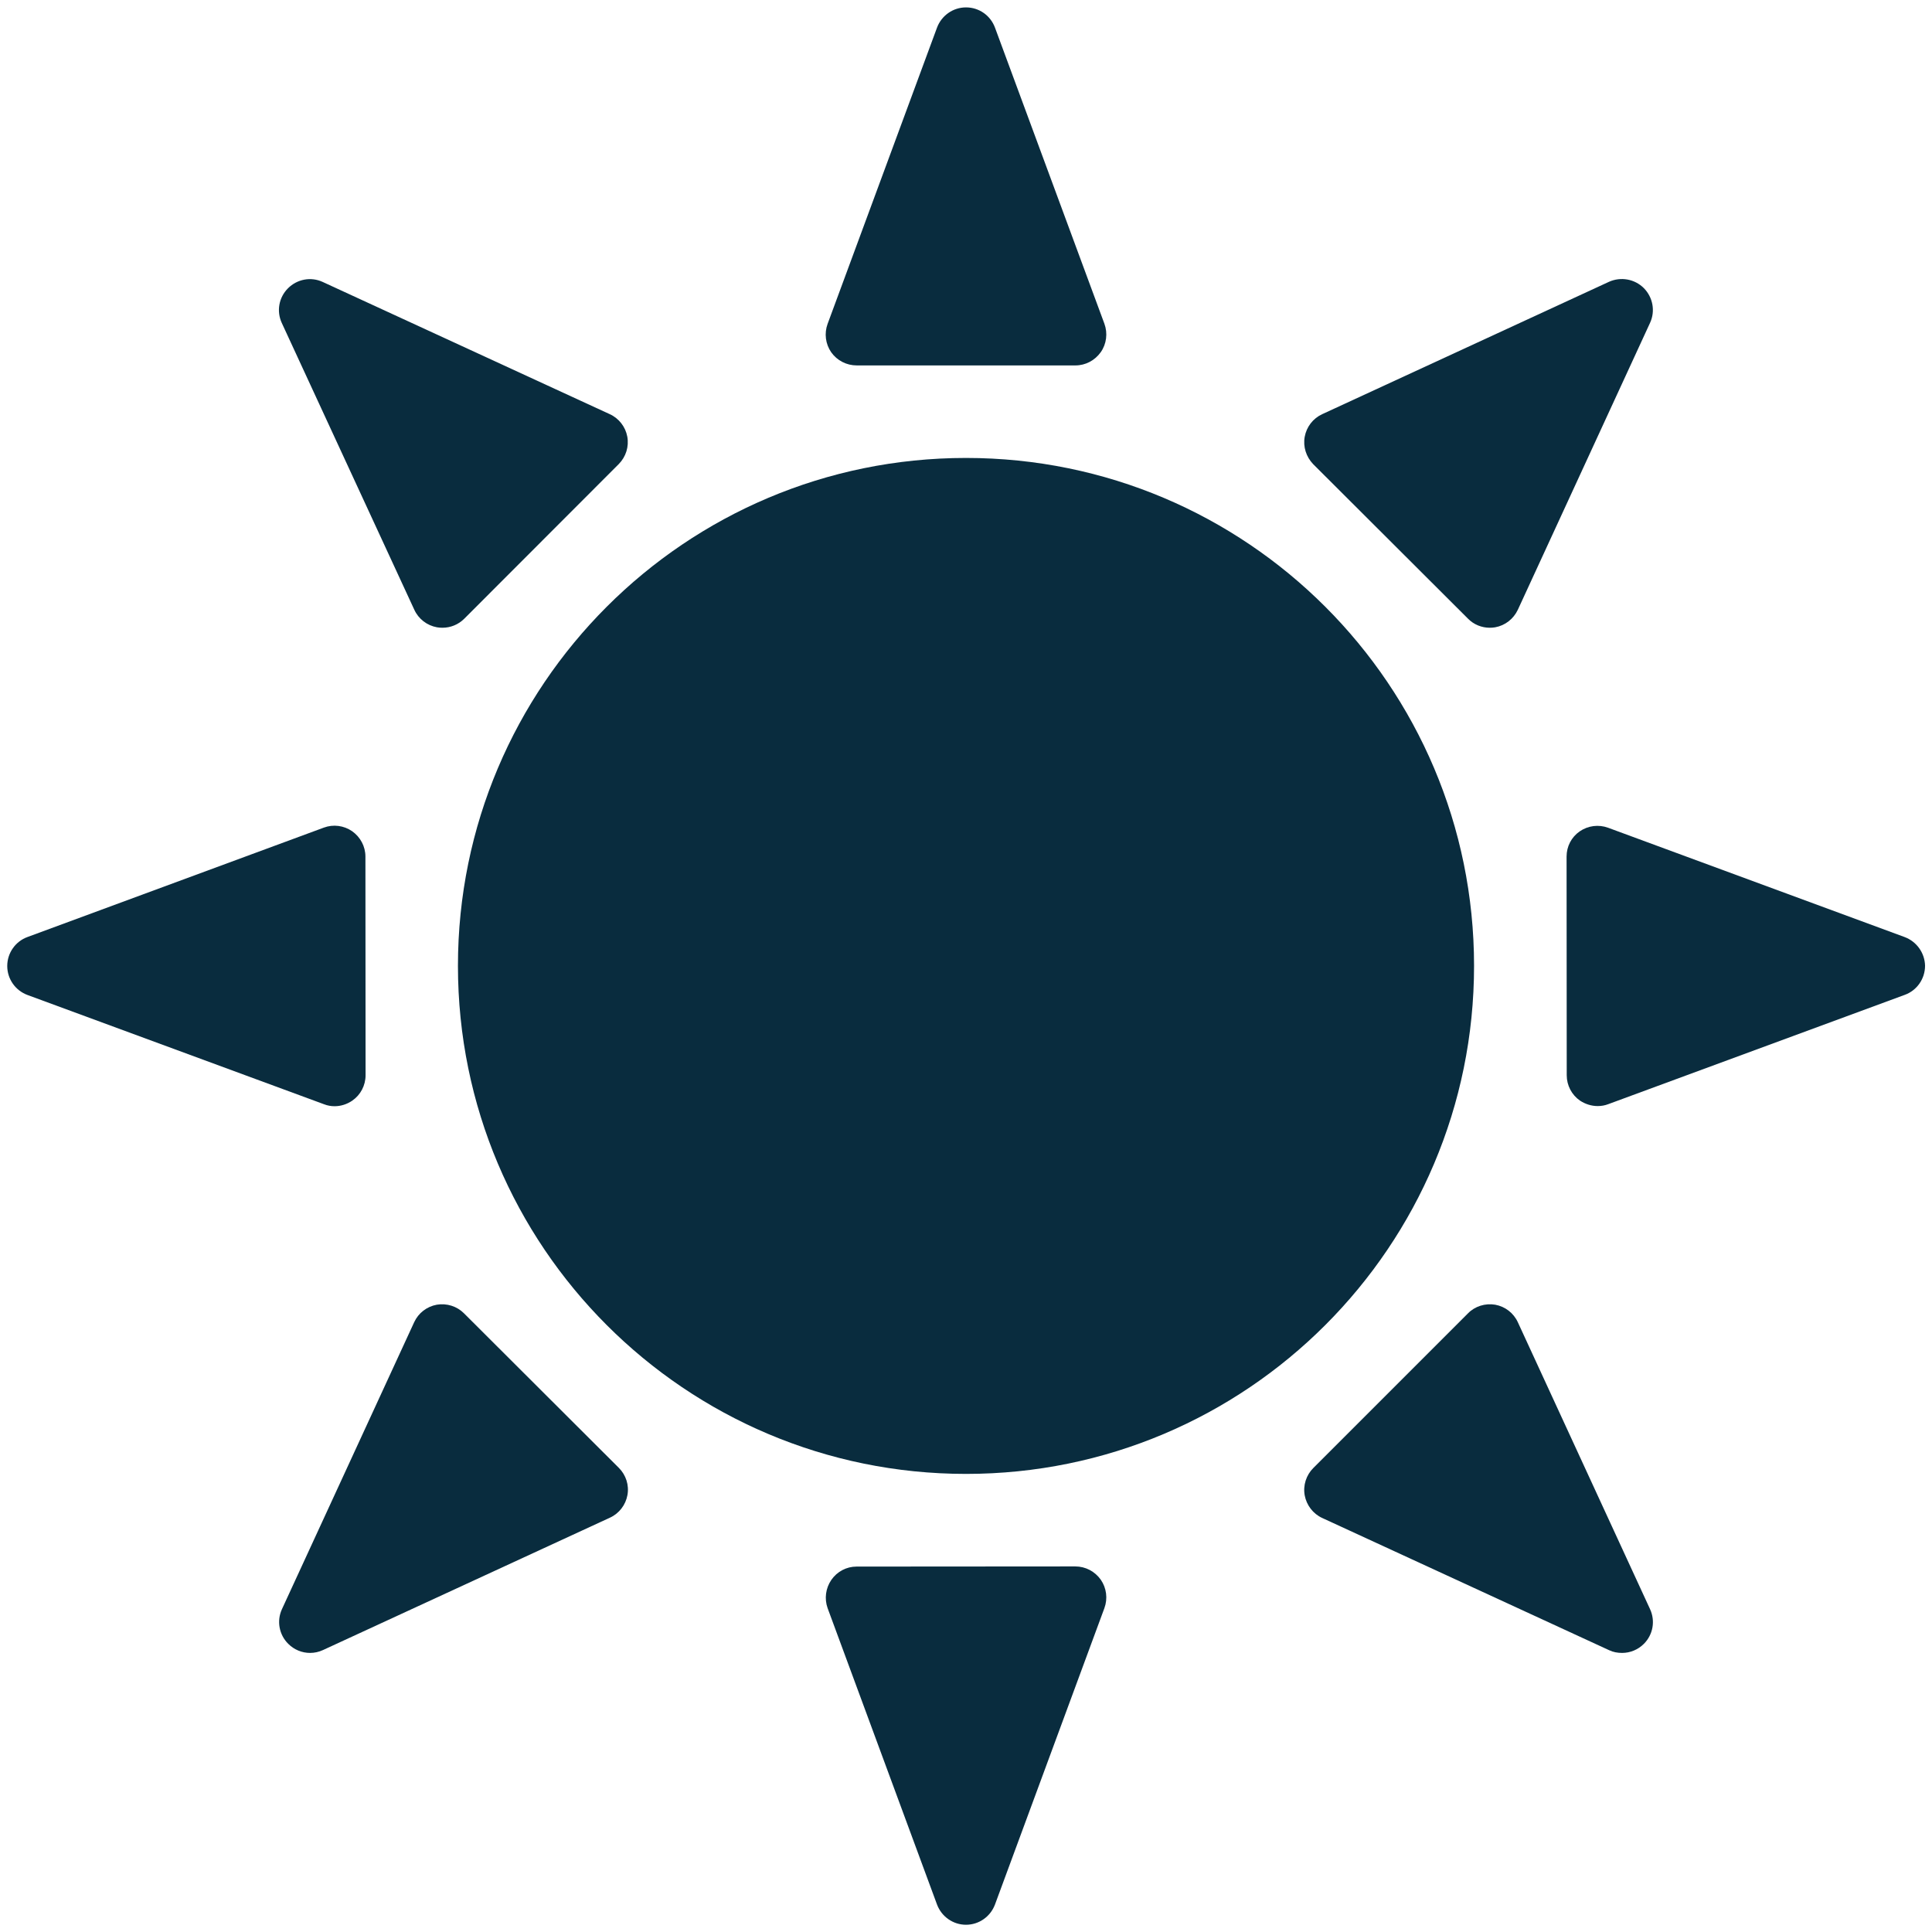
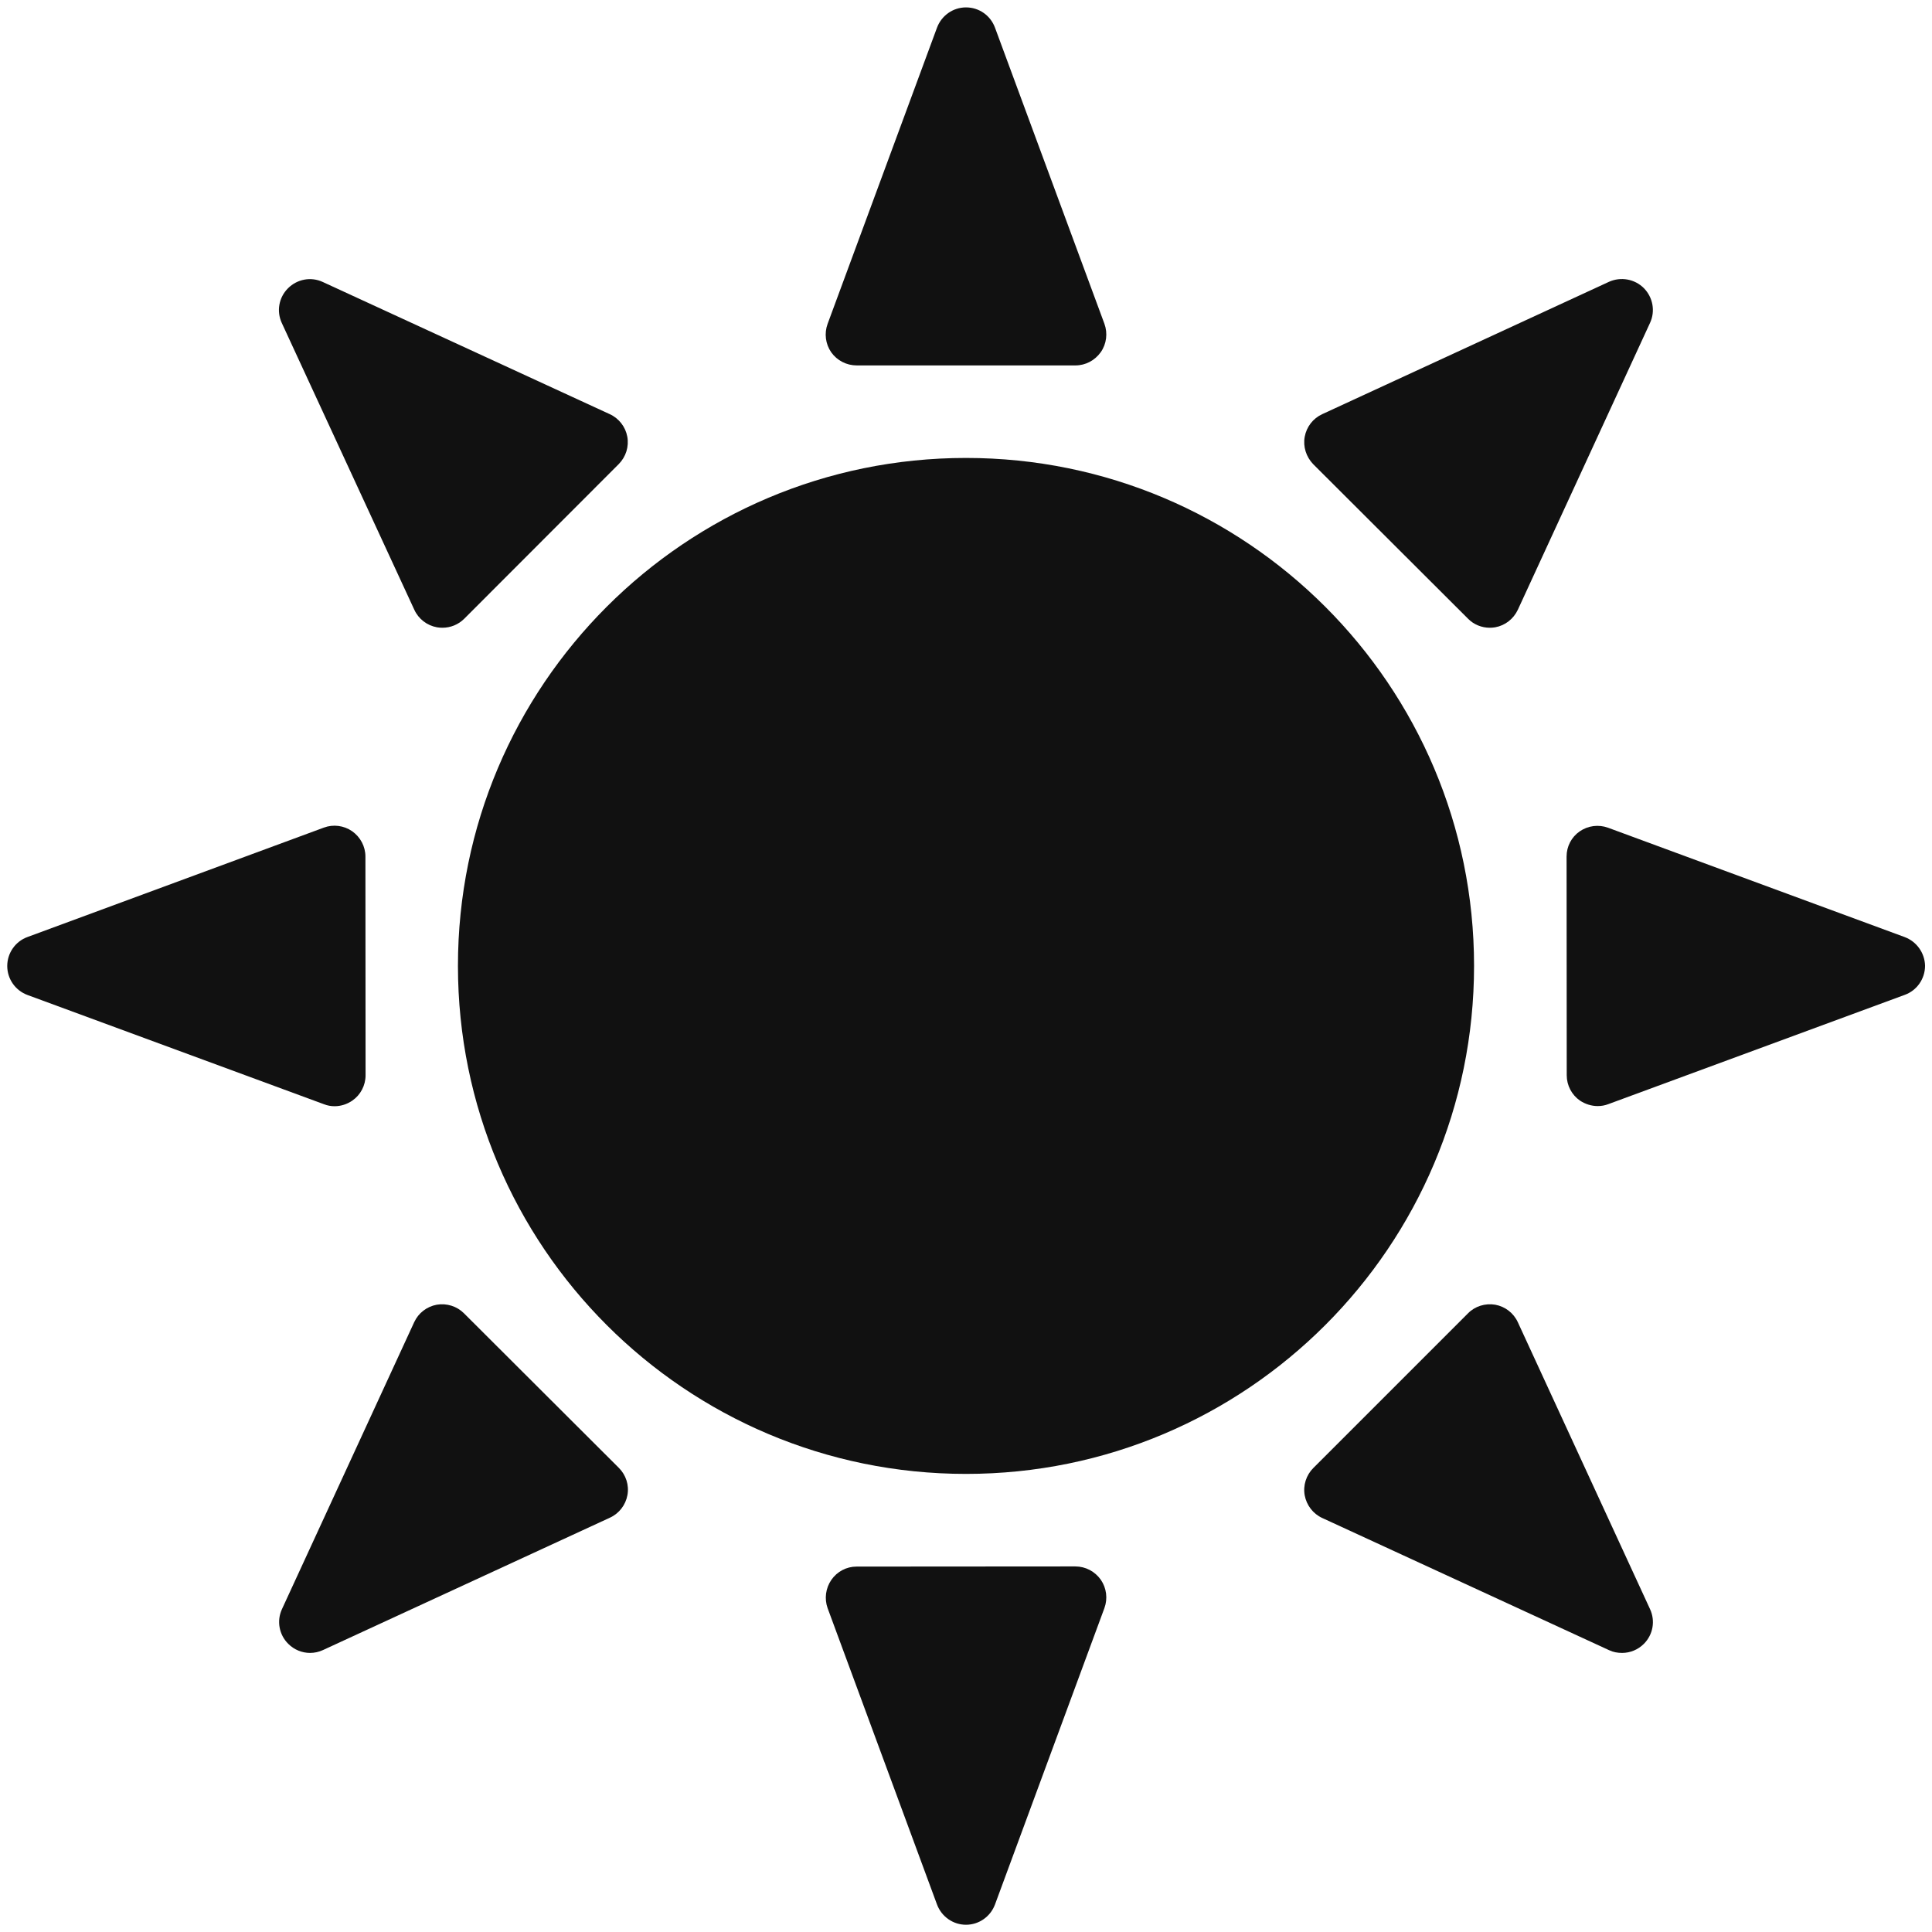
<svg xmlns="http://www.w3.org/2000/svg" version="1.1" style="enable-background:new 0 0 128 128;" x="0px" y="0px" viewBox="0 0 128 128">
  <g>
-     <path fill="#092c3e" d="M64,30.34c-18.59,0-33.66,15.07-33.66,33.65c0,18.59,15.07,33.66,33.66,33.66 c18.59,0,33.66-15.07,33.66-33.66C97.66,45.41,82.59,30.34,64,30.34z" />
-     <path fill="#092c3e" d="M56.76,24.21L56.76,24.21h14.49c0.67,0,1.29-0.33,1.68-0.88c0.38-0.54,0.47-1.25,0.24-1.88 L65.92,1.83c-0.3-0.81-1.06-1.34-1.92-1.34s-1.62,0.54-1.92,1.34l-7.25,19.63c-0.23,0.63-0.14,1.33,0.24,1.88 C55.46,23.89,56.09,24.21,56.76,24.21z" />
-     <path fill="#092c3e" d="M97.26,40.99c0.38,0.39,0.91,0.6,1.44,0.6c0.12,0,0.24-0.01,0.36-0.03c0.66-0.12,1.21-0.55,1.5-1.16 l8.76-19.01c0.36-0.78,0.19-1.69-0.41-2.3c-0.61-0.61-1.53-0.77-2.31-0.42L87.6,27.44c-0.61,0.28-1.04,0.84-1.16,1.5 c-0.12,0.66,0.1,1.33,0.56,1.81L97.26,40.99z" />
-     <path fill="#092c3e" d="M126.18,62.08l-19.64-7.24c-0.63-0.23-1.33-0.14-1.88,0.24c-0.55,0.38-0.87,1-0.87,1.67l0.01,14.49 c0,0.67,0.33,1.3,0.88,1.68c0.35,0.23,0.76,0.36,1.17,0.36c0.24,0,0.48-0.04,0.71-0.13l19.64-7.24c0.8-0.29,1.34-1.06,1.34-1.93 C127.52,63.14,126.99,62.38,126.18,62.08z" />
-     <path fill="#092c3e" d="M100.56,87.6c-0.28-0.61-0.84-1.04-1.5-1.16c-0.66-0.11-1.34,0.1-1.8,0.57L87.01,97.26 c-0.47,0.47-0.69,1.15-0.57,1.81c0.12,0.65,0.55,1.22,1.16,1.5l19.01,8.76c0.27,0.13,0.56,0.18,0.86,0.18 c0.53,0,1.05-0.21,1.44-0.6c0.61-0.61,0.77-1.52,0.41-2.3L100.56,87.6z" />
-     <path fill="#092c3e" d="M71.24,103.78L71.24,103.78l-14.49,0.01c-0.67,0-1.29,0.33-1.67,0.88 c-0.38,0.55-0.47,1.25-0.25,1.87l7.25,19.64c0.3,0.8,1.06,1.34,1.92,1.34s1.62-0.54,1.92-1.34l7.25-19.64 c0.23-0.63,0.14-1.33-0.24-1.88C72.54,104.11,71.92,103.78,71.24,103.78z" />
-     <path fill="#092c3e" d="M30.74,87.01c-0.47-0.47-1.14-0.68-1.8-0.57c-0.66,0.12-1.22,0.55-1.5,1.16l-8.76,19.01 c-0.36,0.78-0.19,1.7,0.42,2.3c0.39,0.39,0.91,0.6,1.44,0.6c0.29,0,0.58-0.06,0.86-0.19l19.01-8.77c0.61-0.28,1.04-0.84,1.16-1.5 c0.12-0.66-0.1-1.33-0.57-1.8L30.74,87.01z" />
-     <path fill="#092c3e" d="M22.17,73.29c0.41,0,0.82-0.13,1.17-0.37c0.55-0.38,0.88-1.01,0.88-1.68l-0.01-14.49 c0-0.67-0.33-1.29-0.88-1.68c-0.55-0.38-1.25-0.47-1.87-0.24L1.82,62.08c-0.8,0.29-1.34,1.06-1.34,1.92c0,0.85,0.53,1.62,1.34,1.92 l19.65,7.24C21.7,73.25,21.93,73.29,22.17,73.29z" />
-     <path fill="#092c3e" d="M27.45,40.4c0.28,0.61,0.84,1.04,1.5,1.16c0.12,0.02,0.24,0.03,0.36,0.03c0.54,0,1.06-0.21,1.45-0.6 L41,30.74c0.47-0.48,0.68-1.15,0.56-1.81c-0.12-0.65-0.55-1.21-1.16-1.49l-19.02-8.76c-0.78-0.36-1.69-0.19-2.3,0.42 c-0.61,0.61-0.77,1.52-0.41,2.3L27.45,40.4z" />
+     <path fill="#111111" d="M64,30.34c-18.59,0-33.66,15.07-33.66,33.65c0,18.59,15.07,33.66,33.66,33.66 c18.59,0,33.66-15.07,33.66-33.66C97.66,45.41,82.59,30.34,64,30.34z" />
+     <path fill="#111111" d="M56.76,24.21L56.76,24.21h14.49c0.67,0,1.29-0.33,1.68-0.88c0.38-0.54,0.47-1.25,0.24-1.88 L65.92,1.83c-0.3-0.81-1.06-1.34-1.92-1.34s-1.62,0.54-1.92,1.34l-7.25,19.63c-0.23,0.63-0.14,1.33,0.24,1.88 C55.46,23.89,56.09,24.21,56.76,24.21z" />
+     <path fill="#111111" d="M97.26,40.99c0.38,0.39,0.91,0.6,1.44,0.6c0.12,0,0.24-0.01,0.36-0.03c0.66-0.12,1.21-0.55,1.5-1.16 l8.76-19.01c0.36-0.78,0.19-1.69-0.41-2.3c-0.61-0.61-1.53-0.77-2.31-0.42L87.6,27.44c-0.61,0.28-1.04,0.84-1.16,1.5 c-0.12,0.66,0.1,1.33,0.56,1.81L97.26,40.99z" />
+     <path fill="#111111" d="M126.18,62.08l-19.64-7.24c-0.63-0.23-1.33-0.14-1.88,0.24c-0.55,0.38-0.87,1-0.87,1.67l0.01,14.49 c0,0.67,0.33,1.3,0.88,1.68c0.35,0.23,0.76,0.36,1.17,0.36c0.24,0,0.48-0.04,0.71-0.13l19.64-7.24c0.8-0.29,1.34-1.06,1.34-1.93 C127.52,63.14,126.99,62.38,126.18,62.08z" />
+     <path fill="#111111" d="M100.56,87.6c-0.28-0.61-0.84-1.04-1.5-1.16c-0.66-0.11-1.34,0.1-1.8,0.57L87.01,97.26 c-0.47,0.47-0.69,1.15-0.57,1.81c0.12,0.65,0.55,1.22,1.16,1.5l19.01,8.76c0.27,0.13,0.56,0.18,0.86,0.18 c0.53,0,1.05-0.21,1.44-0.6c0.61-0.61,0.77-1.52,0.41-2.3L100.56,87.6z" />
+     <path fill="#111111" d="M71.24,103.78L71.24,103.78l-14.49,0.01c-0.67,0-1.29,0.33-1.67,0.88 c-0.38,0.55-0.47,1.25-0.25,1.87l7.25,19.64c0.3,0.8,1.06,1.34,1.92,1.34s1.62-0.54,1.92-1.34l7.25-19.64 c0.23-0.63,0.14-1.33-0.24-1.88C72.54,104.11,71.92,103.78,71.24,103.78z" />
+     <path fill="#111111" d="M30.74,87.01c-0.47-0.47-1.14-0.68-1.8-0.57c-0.66,0.12-1.22,0.55-1.5,1.16l-8.76,19.01 c-0.36,0.78-0.19,1.7,0.42,2.3c0.39,0.39,0.91,0.6,1.44,0.6c0.29,0,0.58-0.06,0.86-0.19l19.01-8.77c0.61-0.28,1.04-0.84,1.16-1.5 c0.12-0.66-0.1-1.33-0.57-1.8L30.74,87.01z" />
+     <path fill="#111111" d="M22.17,73.29c0.41,0,0.82-0.13,1.17-0.37c0.55-0.38,0.88-1.01,0.88-1.68l-0.01-14.49 c0-0.67-0.33-1.29-0.88-1.68c-0.55-0.38-1.25-0.47-1.87-0.24L1.82,62.08c-0.8,0.29-1.34,1.06-1.34,1.92c0,0.85,0.53,1.62,1.34,1.92 l19.65,7.24C21.7,73.25,21.93,73.29,22.17,73.29z" />
+     <path fill="#111111" d="M27.45,40.4c0.28,0.61,0.84,1.04,1.5,1.16c0.12,0.02,0.24,0.03,0.36,0.03c0.54,0,1.06-0.21,1.45-0.6 L41,30.74c0.47-0.48,0.68-1.15,0.56-1.81c-0.12-0.65-0.55-1.21-1.16-1.49l-19.02-8.76c-0.78-0.36-1.69-0.19-2.3,0.42 c-0.61,0.61-0.77,1.52-0.41,2.3L27.45,40.4z" />
  </g>
</svg>
